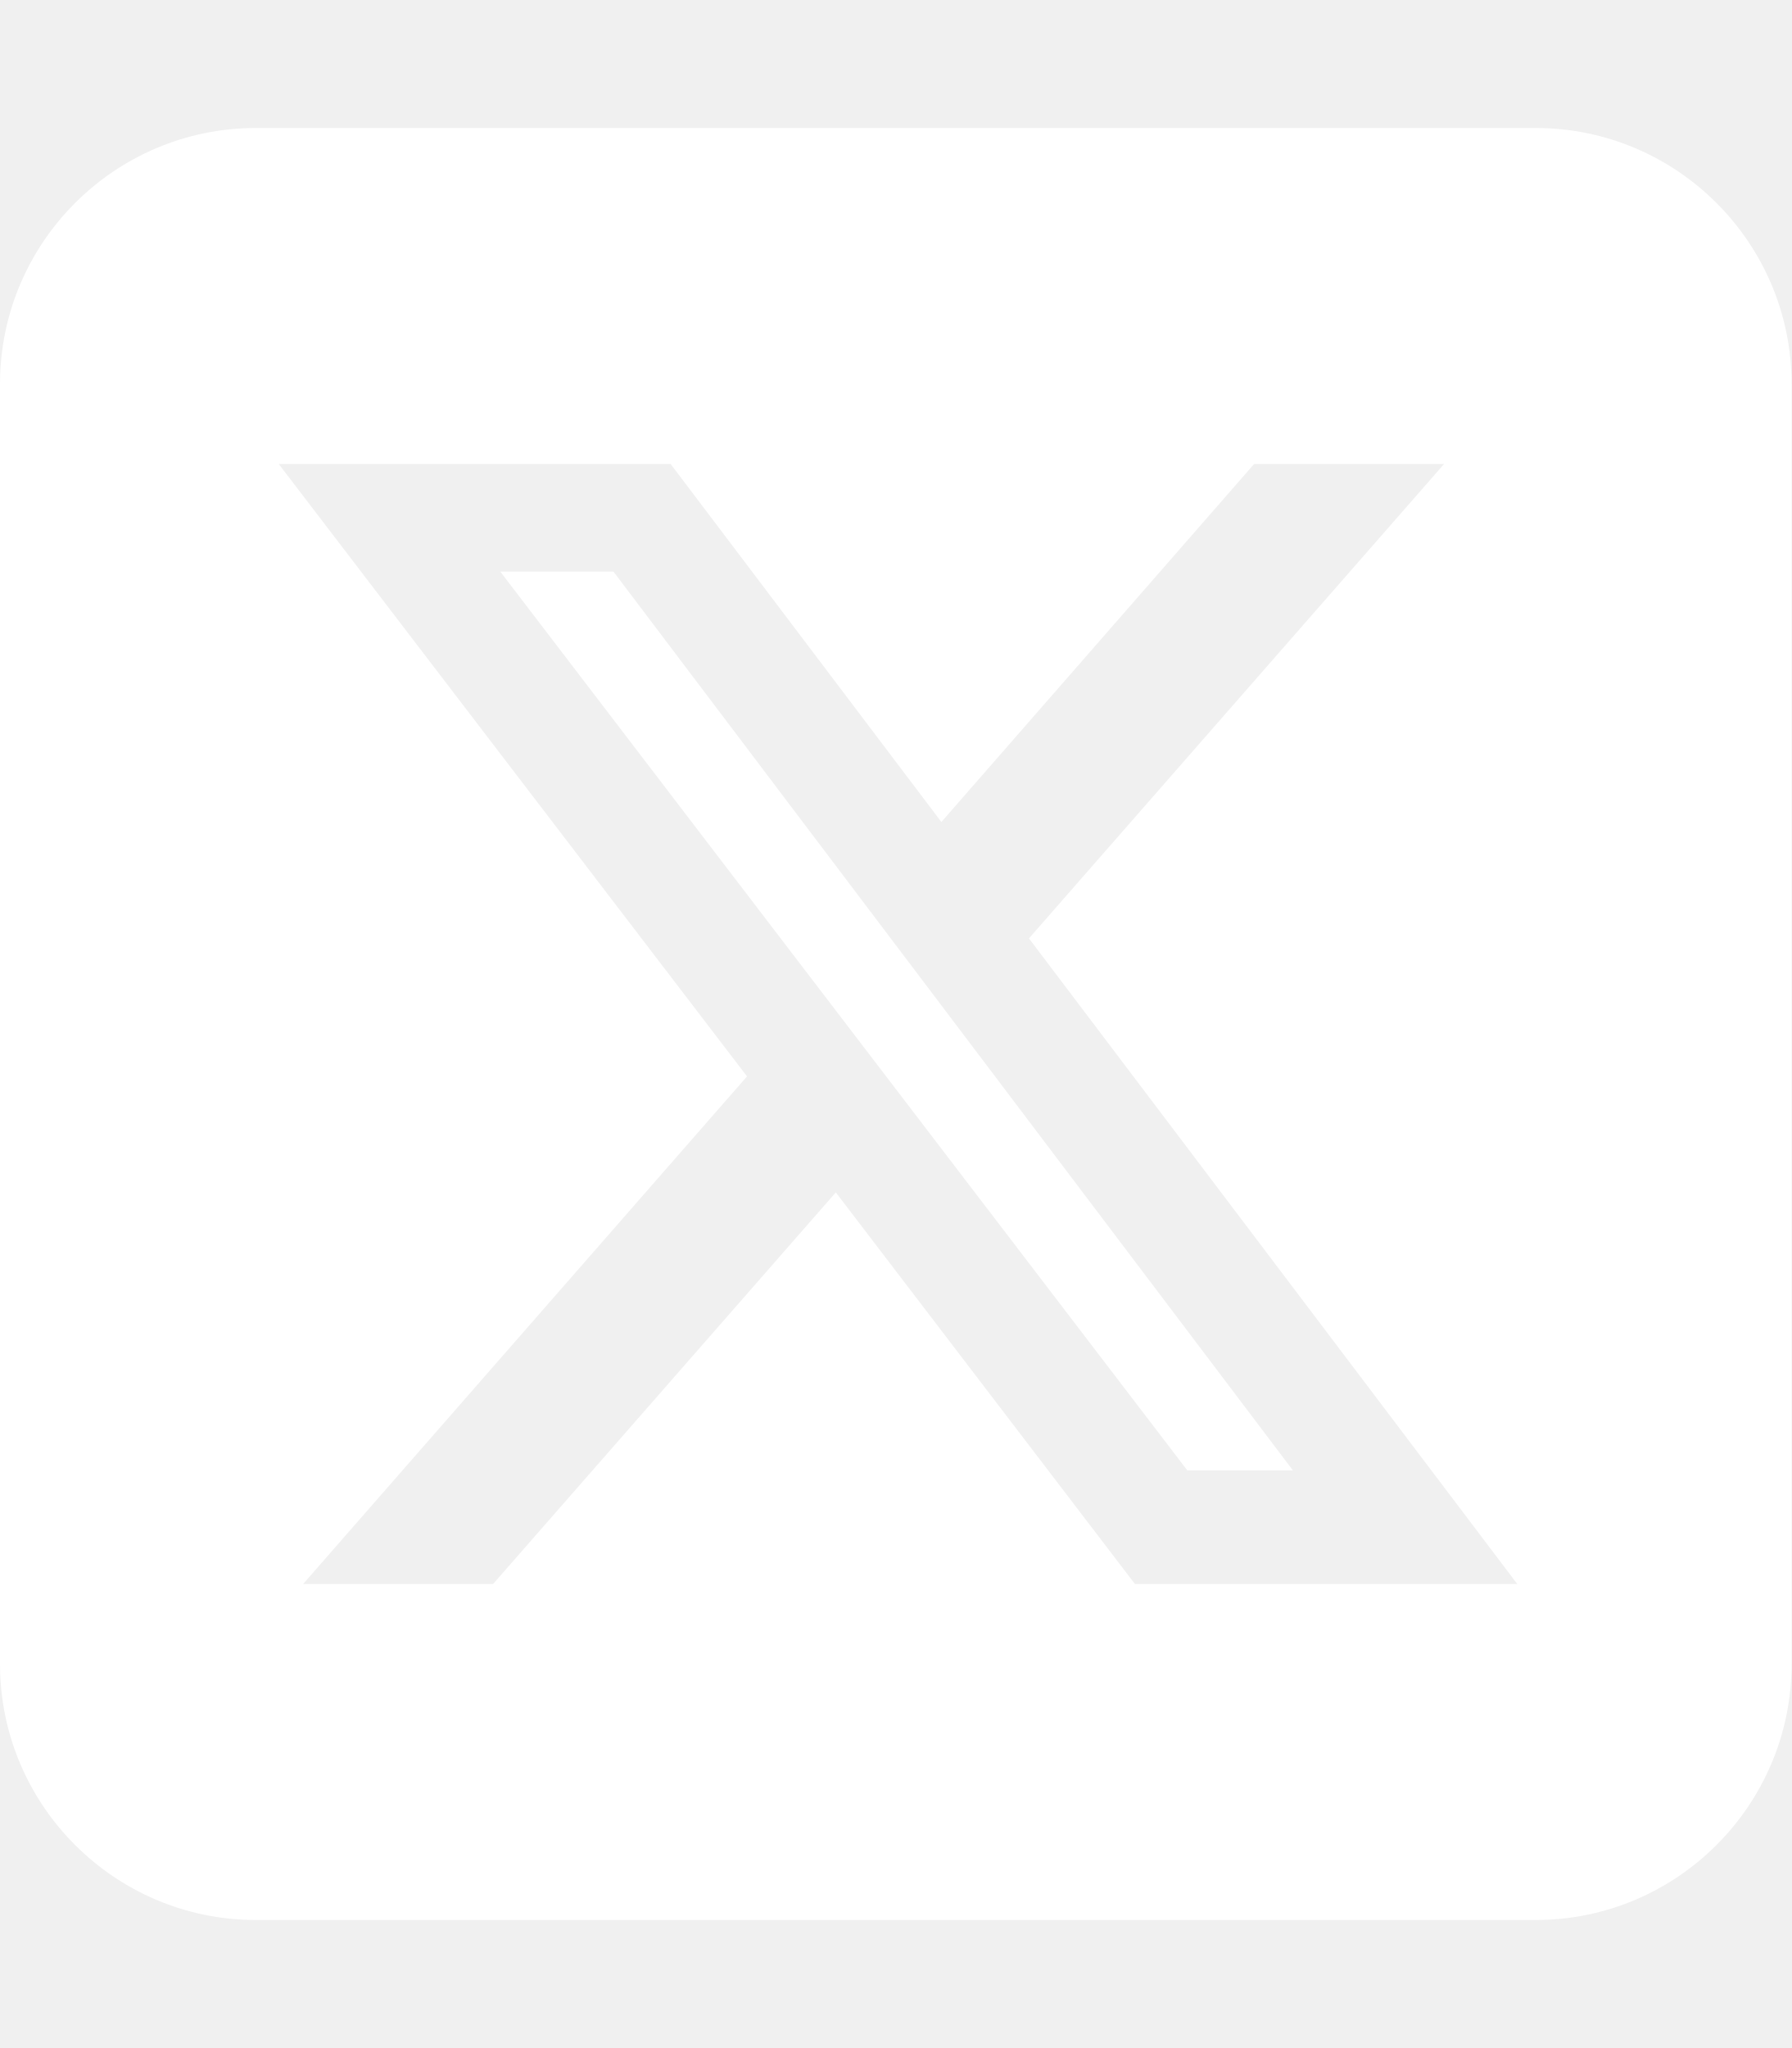
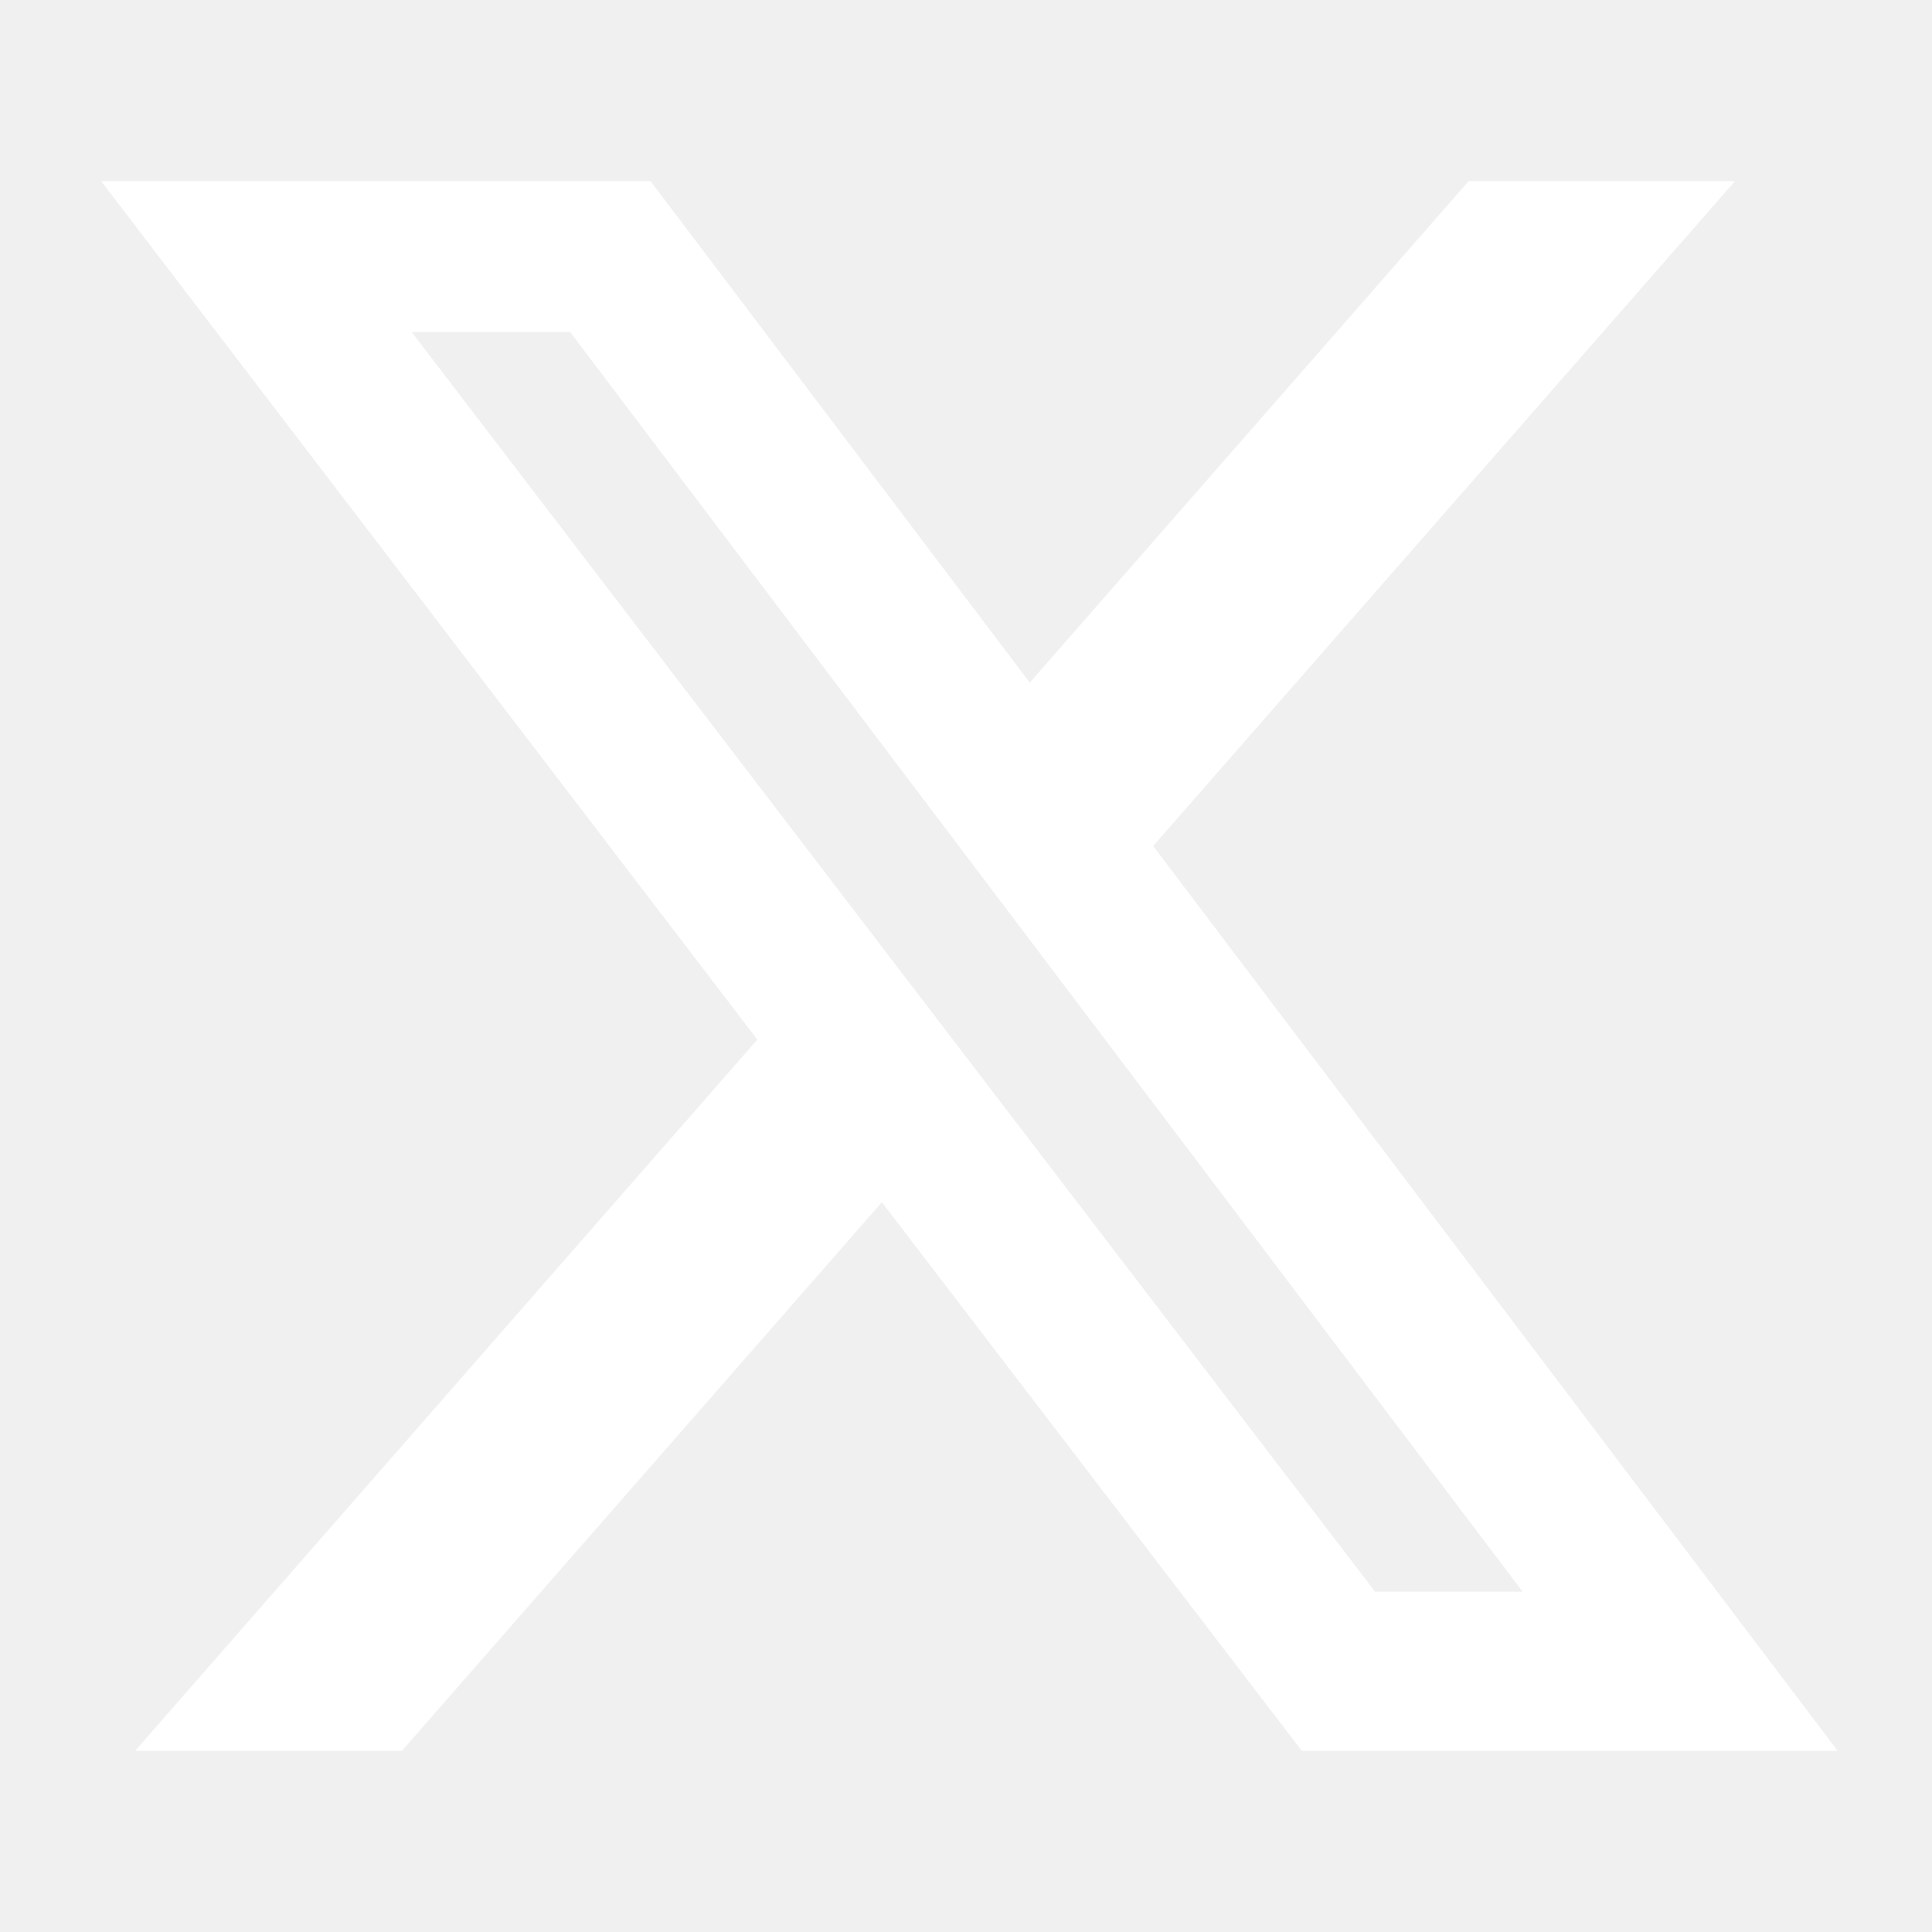
- <svg xmlns="http://www.w3.org/2000/svg" viewBox="0 0 448 512">
-   <path fill="#ffffff" d="M64 32C28.7 32 0 60.7 0 96V416c0 35.3 28.7 64 64 64H384c35.3 0 64-28.7 64-64V96c0-35.3-28.7-64-64-64H64zm297.1 84L257.3 234.6 379.4 396H283.8L209 298.1 123.3 396H75.8l111-126.9L69.7 116h98l67.7 89.5L313.6 116h47.5zM323.3 367.6L153.4 142.9H125.1L296.9 367.6h26.3z" />
+ <svg xmlns="http://www.w3.org/2000/svg" viewBox="0 0 512 512">
+   <path fill="#ffffff" d="M389.2 48h70.6L305.6 224.2 487 464H345L233.7 318.6 106.5 464H35.8L200.7 275.5 26.8 48H172.4L272.9 180.9 389.2 48zM364.4 421.8h39.1L151.1 88h-42L364.4 421.8z" />
</svg>
